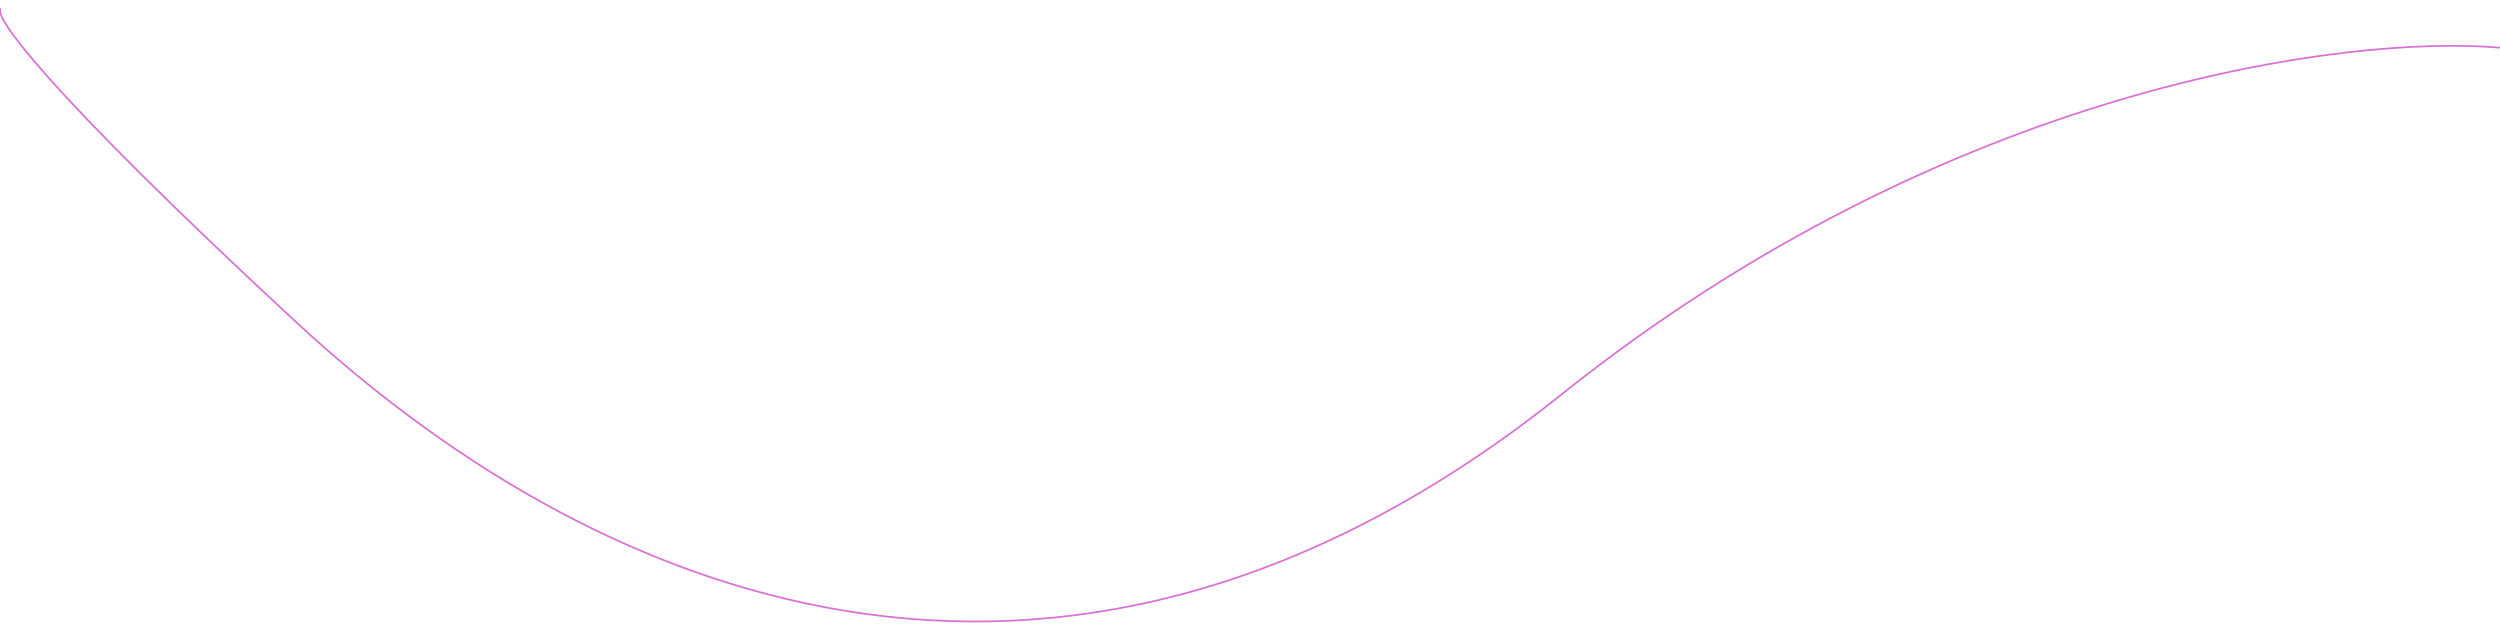
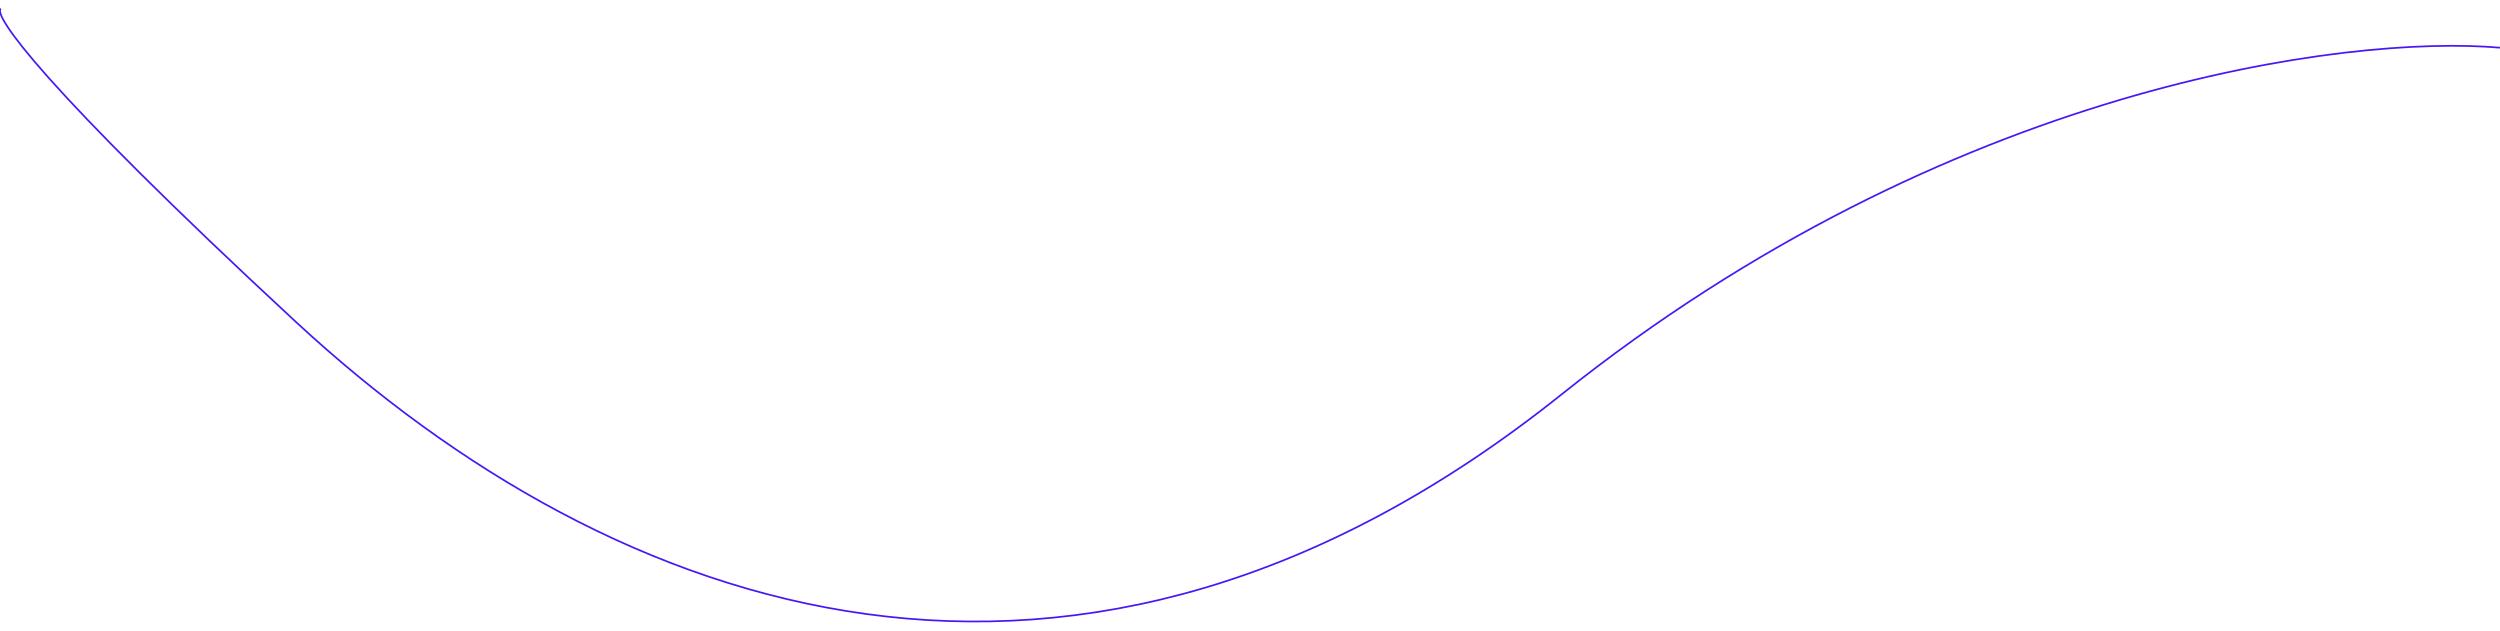
<svg xmlns="http://www.w3.org/2000/svg" width="1440" height="363" viewBox="0 0 1440 363" fill="none">
-   <path d="M1440 27.477C1352.73 19.818 1122.41 49.056 899.331 227.276C620.48 450.052 354.282 355.647 170.328 185.318C23.165 49.056 -4.217 8.33 0.487 5" stroke="#D96ED4" strokeOpacity="0.1" strokeWidth="10" />
+   <path d="M1440 27.477C1352.73 19.818 1122.41 49.056 899.331 227.276C620.48 450.052 354.282 355.647 170.328 185.318C23.165 49.056 -4.217 8.33 0.487 5" stroke="#4718F5" strokeOpacity="0.5" strokeWidth="10" />
</svg>
